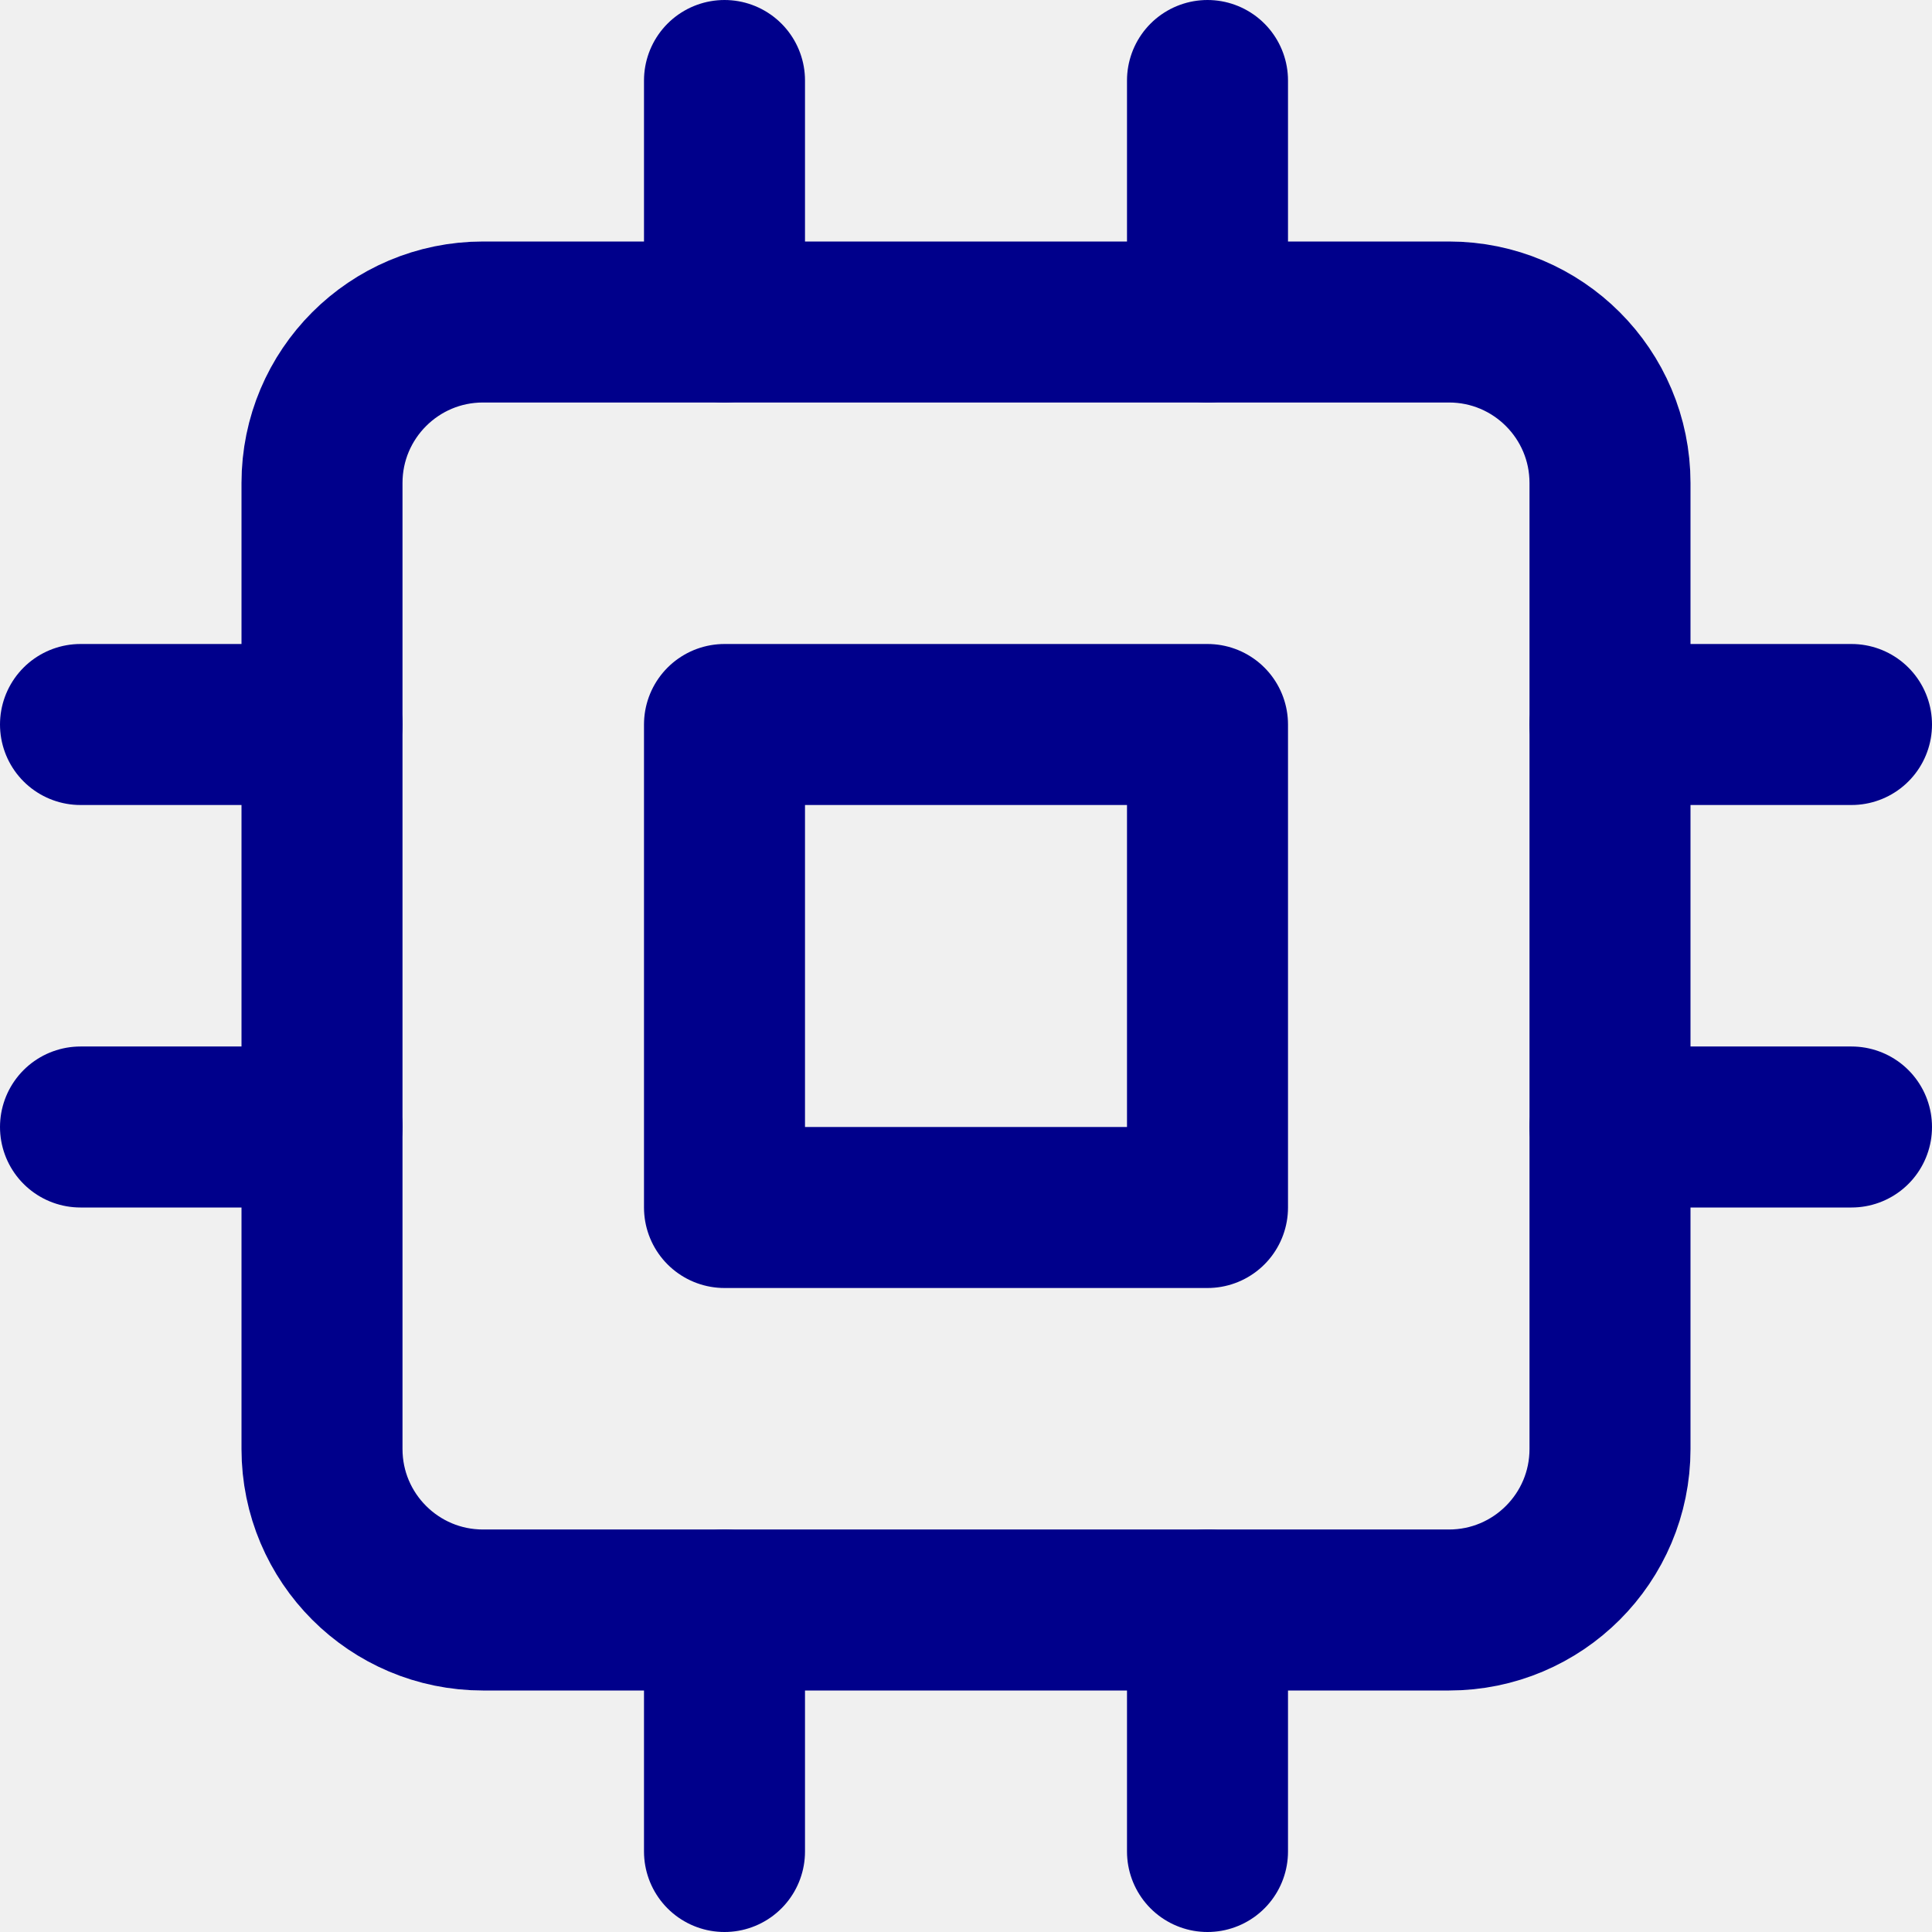
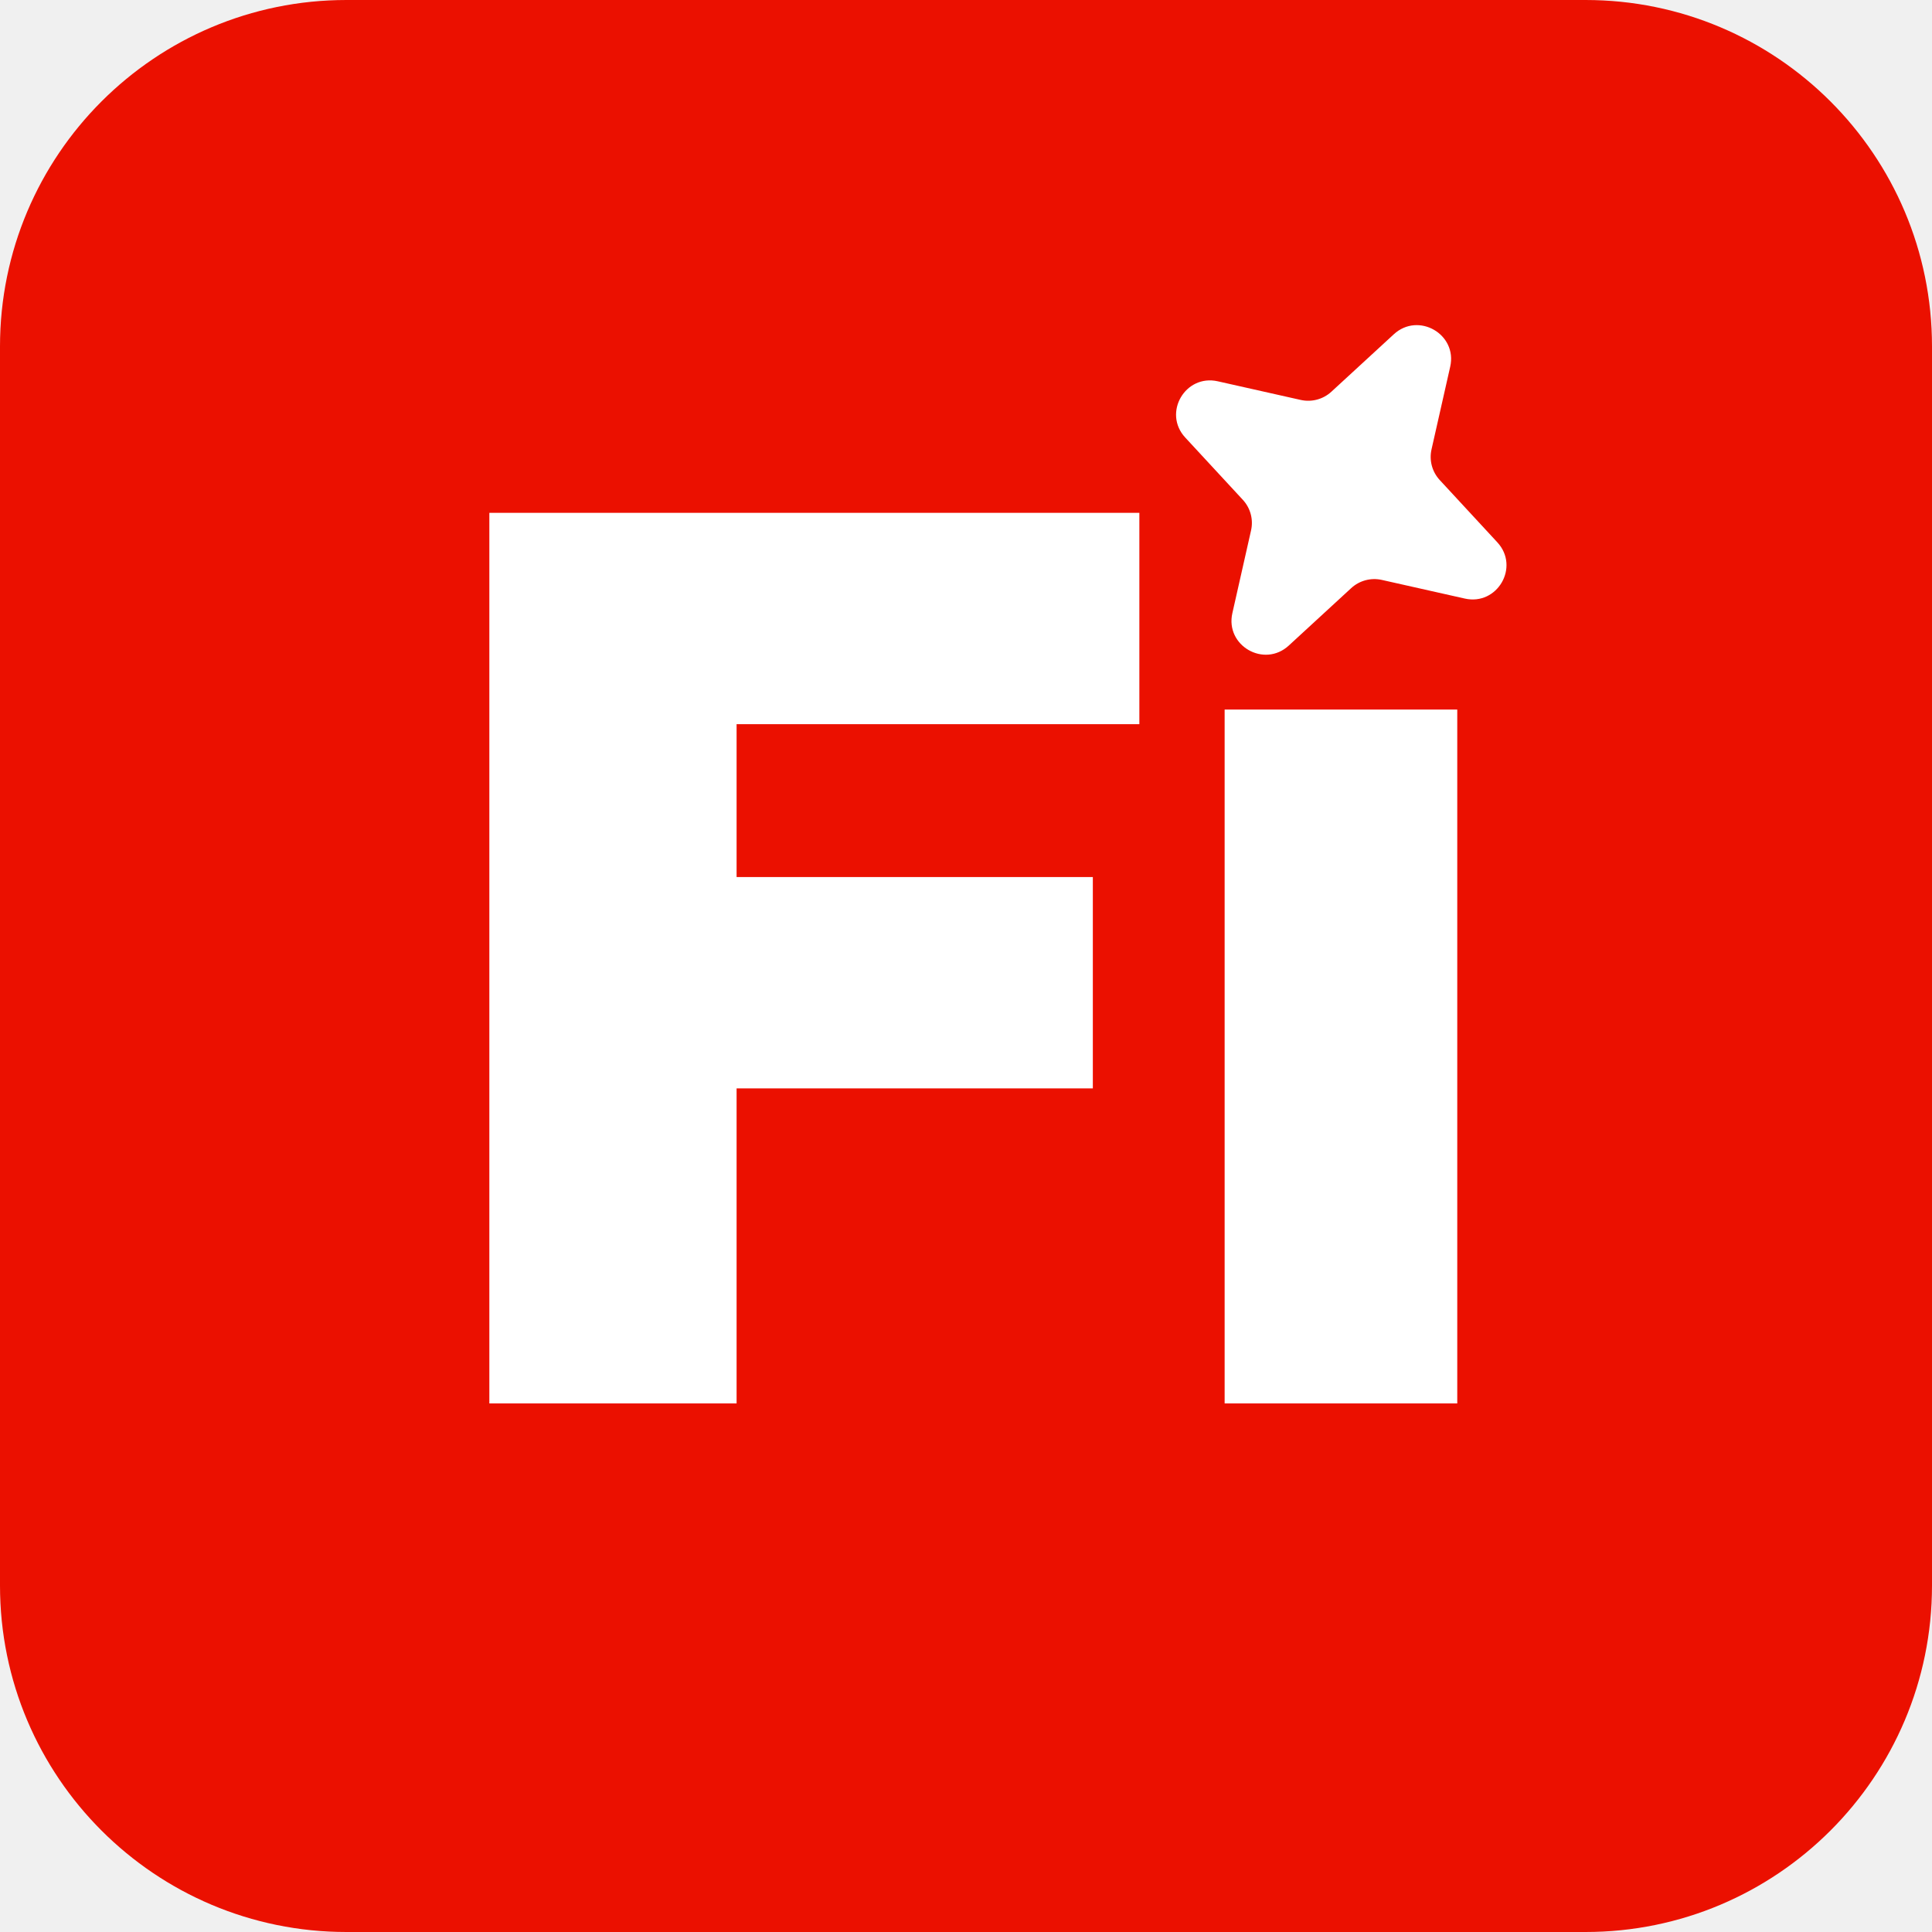
- <svg xmlns="http://www.w3.org/2000/svg" viewBox="0 0 24 24" fill="none" stroke="darkblue" stroke-width="2" stroke-linecap="round" stroke-linejoin="round" class="feather feather-cpu">
-   <rect x="4" y="4" width="16" height="16" rx="2" ry="2" />
-   <rect x="9" y="9" width="6" height="6" />
-   <line x1="9" y1="1" x2="9" y2="4" />
-   <line x1="15" y1="1" x2="15" y2="4" />
-   <line x1="9" y1="20" x2="9" y2="23" />
-   <line x1="15" y1="20" x2="15" y2="23" />
-   <line x1="20" y1="9" x2="23" y2="9" />
-   <line x1="20" y1="14" x2="23" y2="14" />
-   <line x1="1" y1="9" x2="4" y2="9" />
-   <line x1="1" y1="14" x2="4" y2="14" />
+ <svg xmlns="http://www.w3.org/2000/svg" width="240" height="240" viewBox="0 0 240 240" fill="none">
+   <path id="Vector" d="M196.959 0H43.041C19.27 0 0 19.27 0 43.041V196.959C0 220.73 19.27 240 43.041 240H196.959C220.73 240 240 220.73 240 196.959V43.041C240 19.27 220.73 0 196.959 0Z" fill="#EB1000" />
+   <path id="Vector_2" d="M60.789 63.706H141.535V89.96H91.502V108.95H135.756V135.204H91.502V174.339H60.789V63.706Z" fill="white" />
+   <path id="Vector_3" d="M152.129 88.144H181.026V174.339H152.129V88.144Z" fill="white" />
+   <path id="Vector_4" d="M171.66 72.04L181.962 74.355C186.011 75.268 188.823 70.418 186.002 67.367L178.844 59.627C177.904 58.604 177.522 57.193 177.827 55.833L180.149 45.557C181.064 41.518 176.2 38.713 173.142 41.527L165.382 48.667C164.357 49.605 162.942 49.985 161.579 49.681L151.277 47.366C147.227 46.453 144.414 51.303 147.235 54.354L154.394 62.094C155.335 63.117 155.716 64.528 155.411 65.888L153.09 76.164C152.175 80.203 157.037 83.008 160.096 80.194L167.856 73.054C168.881 72.116 170.296 71.736 171.66 72.04Z" fill="white" />
+   <defs>
+     <clipPath id="clip0_2136_7462">
+       <rect width="240" height="240" fill="white" />
+     </clipPath>
+   </defs>
</svg>
